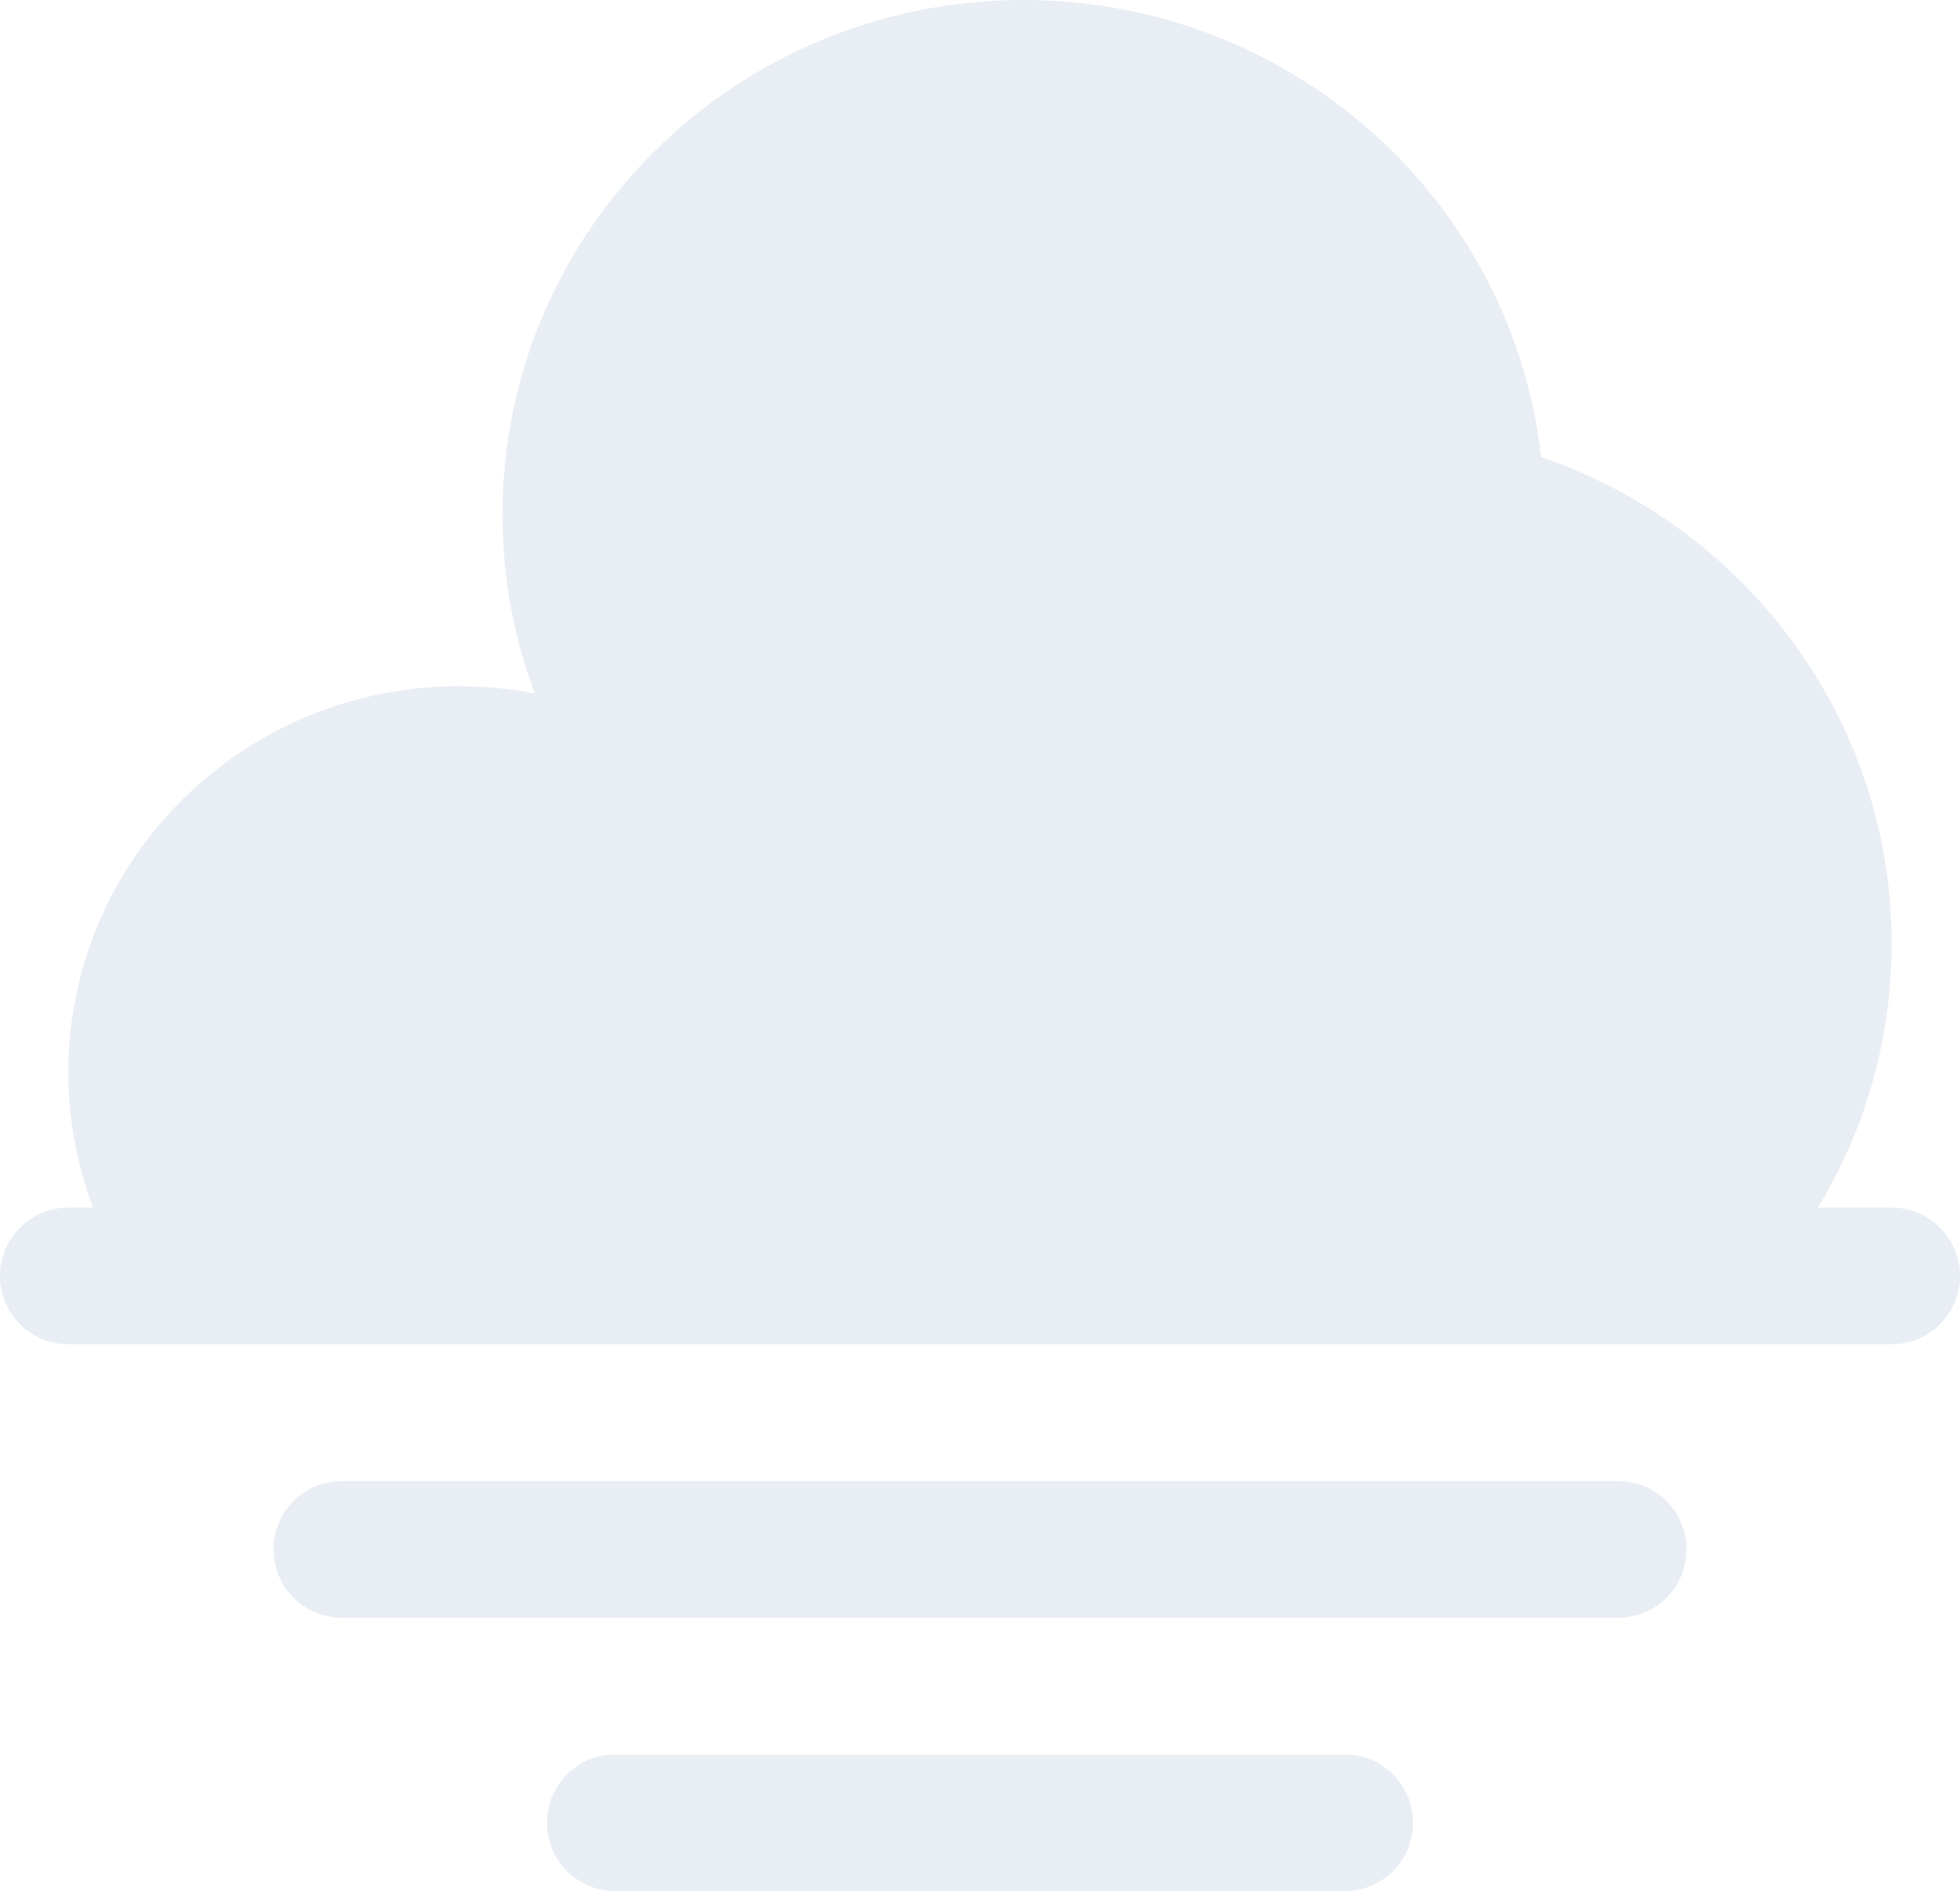
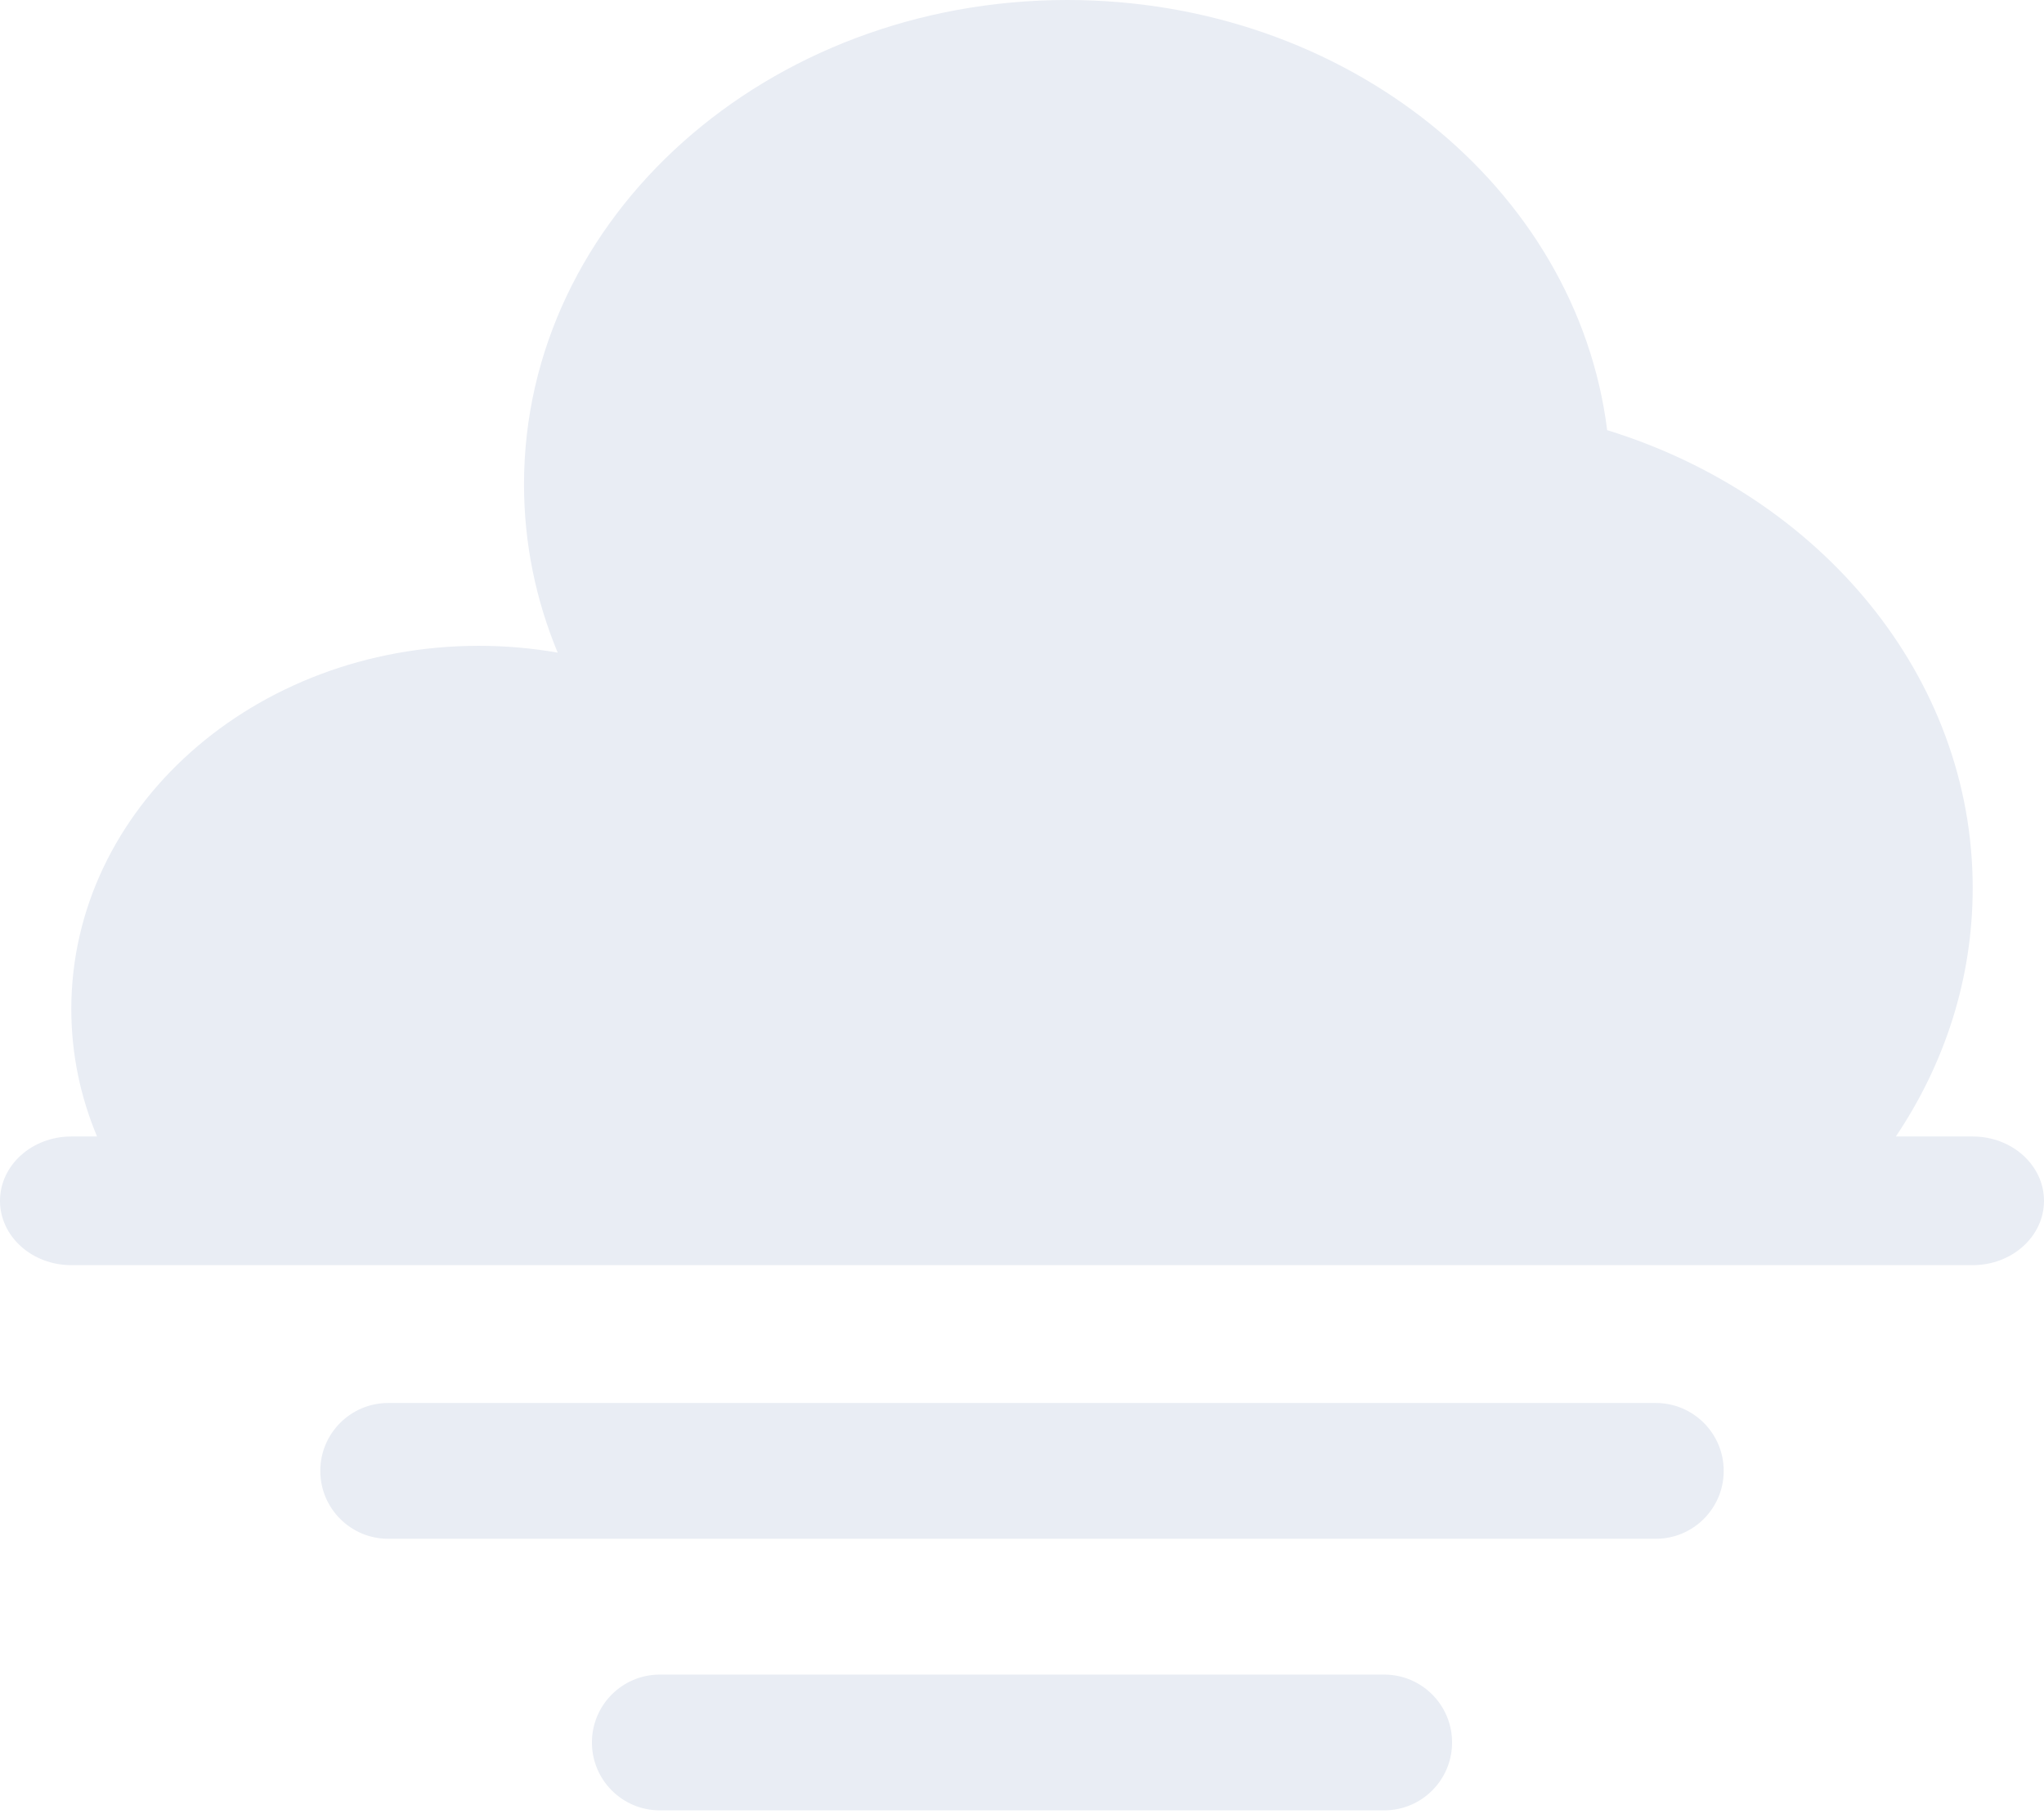
- <svg xmlns="http://www.w3.org/2000/svg" width="400" height="387" viewBox="0 0 400 387" fill="none">
-   <path d="M102.547 105.062C102.547 47.038 150.145 0 208.86 0C263.552 0 308.597 40.813 314.513 93.302C356.149 107.539 386.046 146.626 386.046 192.612C386.046 212.316 380.558 230.754 371.008 246.512H386.046C393.753 246.512 400 252.759 400 260.465C400 268.171 393.753 274.419 386.046 274.419H13.954C6.247 274.419 0 268.171 0 260.465C0 252.759 6.247 246.512 13.954 246.512H18.994C15.735 237.913 13.954 228.601 13.954 218.878C13.954 175.36 49.652 140.082 93.688 140.082C98.974 140.082 104.14 140.59 109.138 141.56C104.876 130.192 102.547 117.895 102.547 105.062Z" fill="#E9EDF4" />
-   <path d="M69.767 302.326C62.061 302.326 55.814 308.573 55.814 316.279C55.814 323.985 62.061 330.233 69.767 330.233H330.233C337.939 330.233 344.186 323.985 344.186 316.279C344.186 308.573 337.939 302.326 330.233 302.326H69.767Z" fill="#E9EDF4" />
-   <path d="M125.581 358.14C117.875 358.14 111.628 364.387 111.628 372.093C111.628 379.799 117.875 386.047 125.581 386.047H274.419C282.125 386.047 288.372 379.799 288.372 372.093C288.372 364.387 282.125 358.14 274.419 358.14H125.581Z" fill="#E9EDF4" />
+ <svg xmlns="http://www.w3.org/2000/svg" width="400" height="355" viewBox="0 0 400 355" fill="none">
+   <path d="M102.547 94.801C102.547 42.444 150.145 0 208.86 0C263.552 0 308.597 36.827 314.513 84.19C356.149 97.037 386.046 132.306 386.046 173.802C386.046 191.582 380.558 208.218 371.008 222.437H386.046C393.753 222.437 400 228.075 400 235.028C400 241.982 393.753 247.619 386.046 247.619H13.954C6.247 247.619 0 241.982 0 235.028C0 228.075 6.247 222.437 13.954 222.437H18.994C15.735 214.678 13.954 206.276 13.954 197.503C13.954 158.234 49.652 126.402 93.688 126.402C98.974 126.402 104.14 126.86 109.138 127.736C104.876 117.477 102.547 106.382 102.547 94.801Z" fill="#E9EDF4" />
+   <path d="M75.969 274.596C68.63 274.596 62.68 280.546 62.68 287.885C62.68 295.224 68.63 301.174 75.969 301.174H324.031C331.37 301.174 337.32 295.224 337.32 287.885C337.32 280.546 331.37 274.596 324.031 274.596H75.969Z" fill="#E9EDF4" />
+   <path d="M129.125 327.752C121.786 327.752 115.836 333.702 115.836 341.041C115.836 348.38 121.786 354.33 129.125 354.33H270.875C278.214 354.33 284.164 348.38 284.164 341.041C284.164 333.702 278.214 327.752 270.875 327.752H129.125Z" fill="#E9EDF4" />
</svg>
